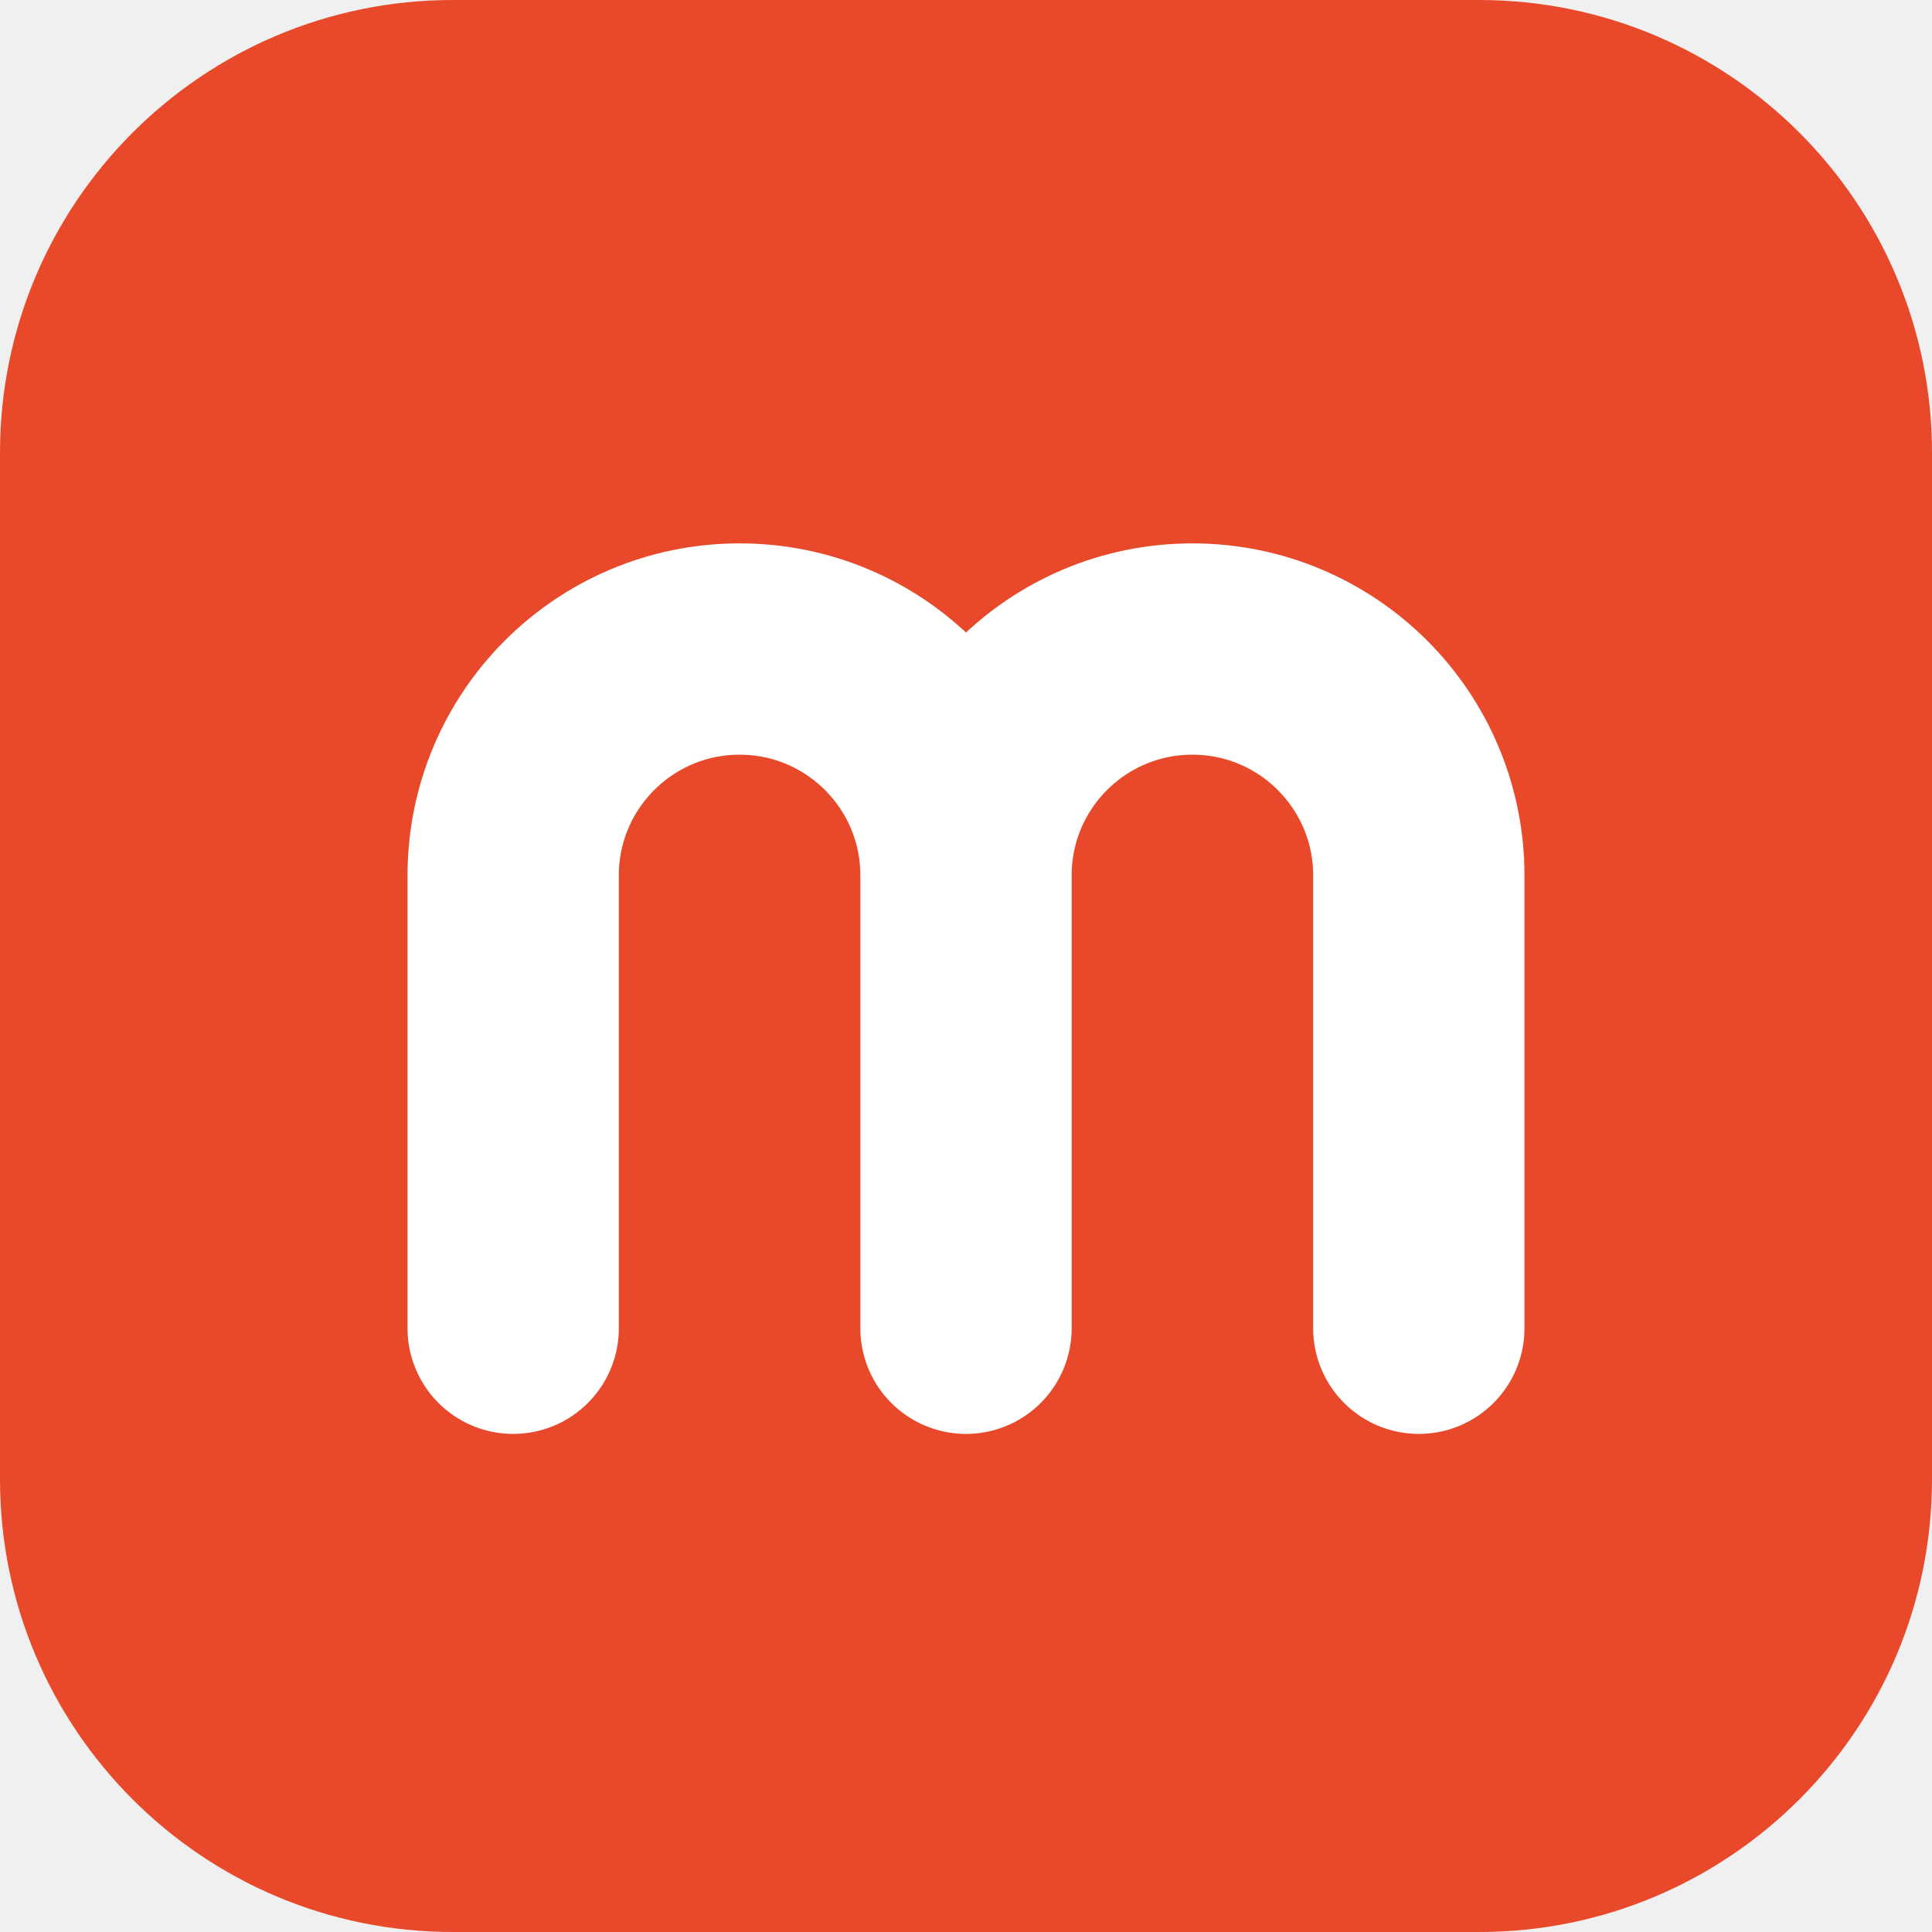
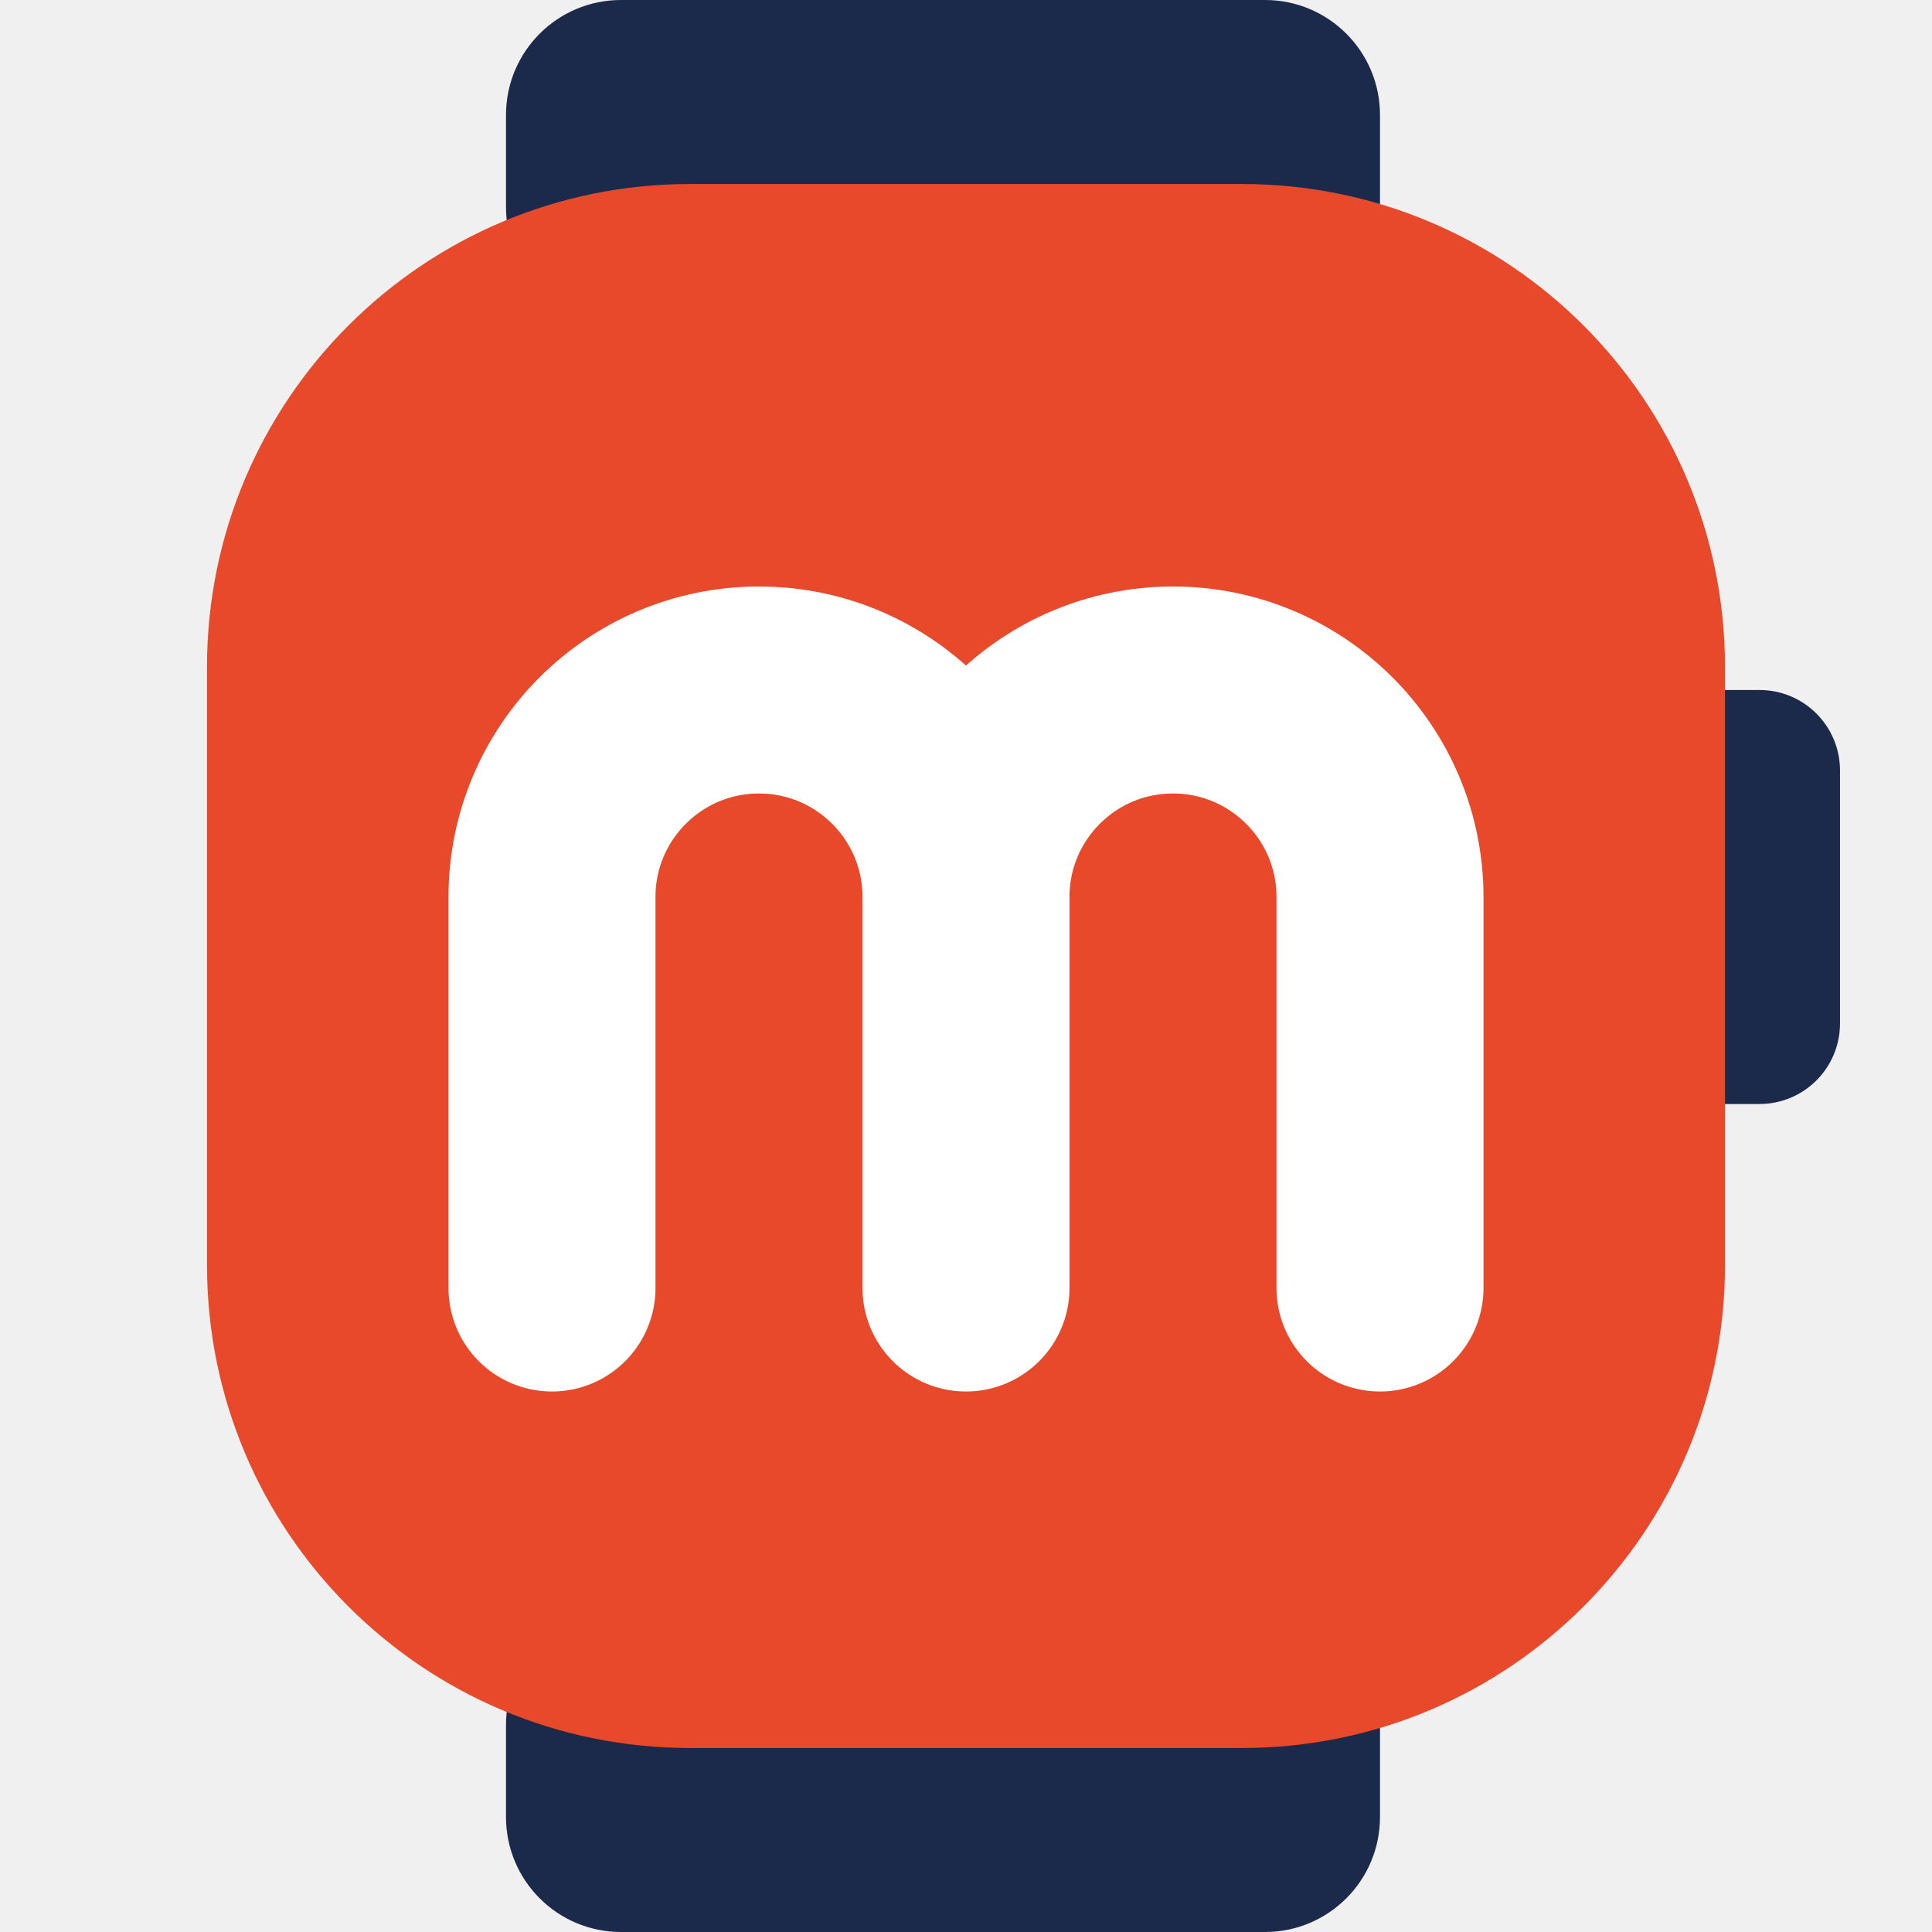
- <svg xmlns="http://www.w3.org/2000/svg" viewBox="0 0 64 64">
-   <rect width="64" height="64" rx="15" fill="#E8492A" />
-   <path d="M17 44V29a7.5 7.5 0 0 1 15 0v15M32 29a7.5 7.5 0 0 1 15 0v15" fill="none" stroke="#FFFFFF" stroke-width="7" stroke-linecap="round" stroke-linejoin="round" />
+ <svg xmlns="http://www.w3.org/2000/svg" viewBox="0 0 84 84">
+   <g transform="translate(1 0)">
+     <rect x="21" y="0" width="38" height="14" rx="5" fill="#1B2A4A" />
+     <rect x="21" y="70" width="38" height="14" rx="5" fill="#1B2A4A" />
+     <rect x="70" y="30" width="9" height="18" rx="3.5" fill="#1B2A4A" />
+     <rect x="8" y="8" width="66" height="68" rx="21" fill="#E8492A" />
+     <path d="M23 56V39a9 9 0 0 1 18 0v17M41 39a9 9 0 0 1 18 0v17" fill="none" stroke="#FFFFFF" stroke-width="9" stroke-linecap="round" stroke-linejoin="round" />
+   </g>
</svg>
